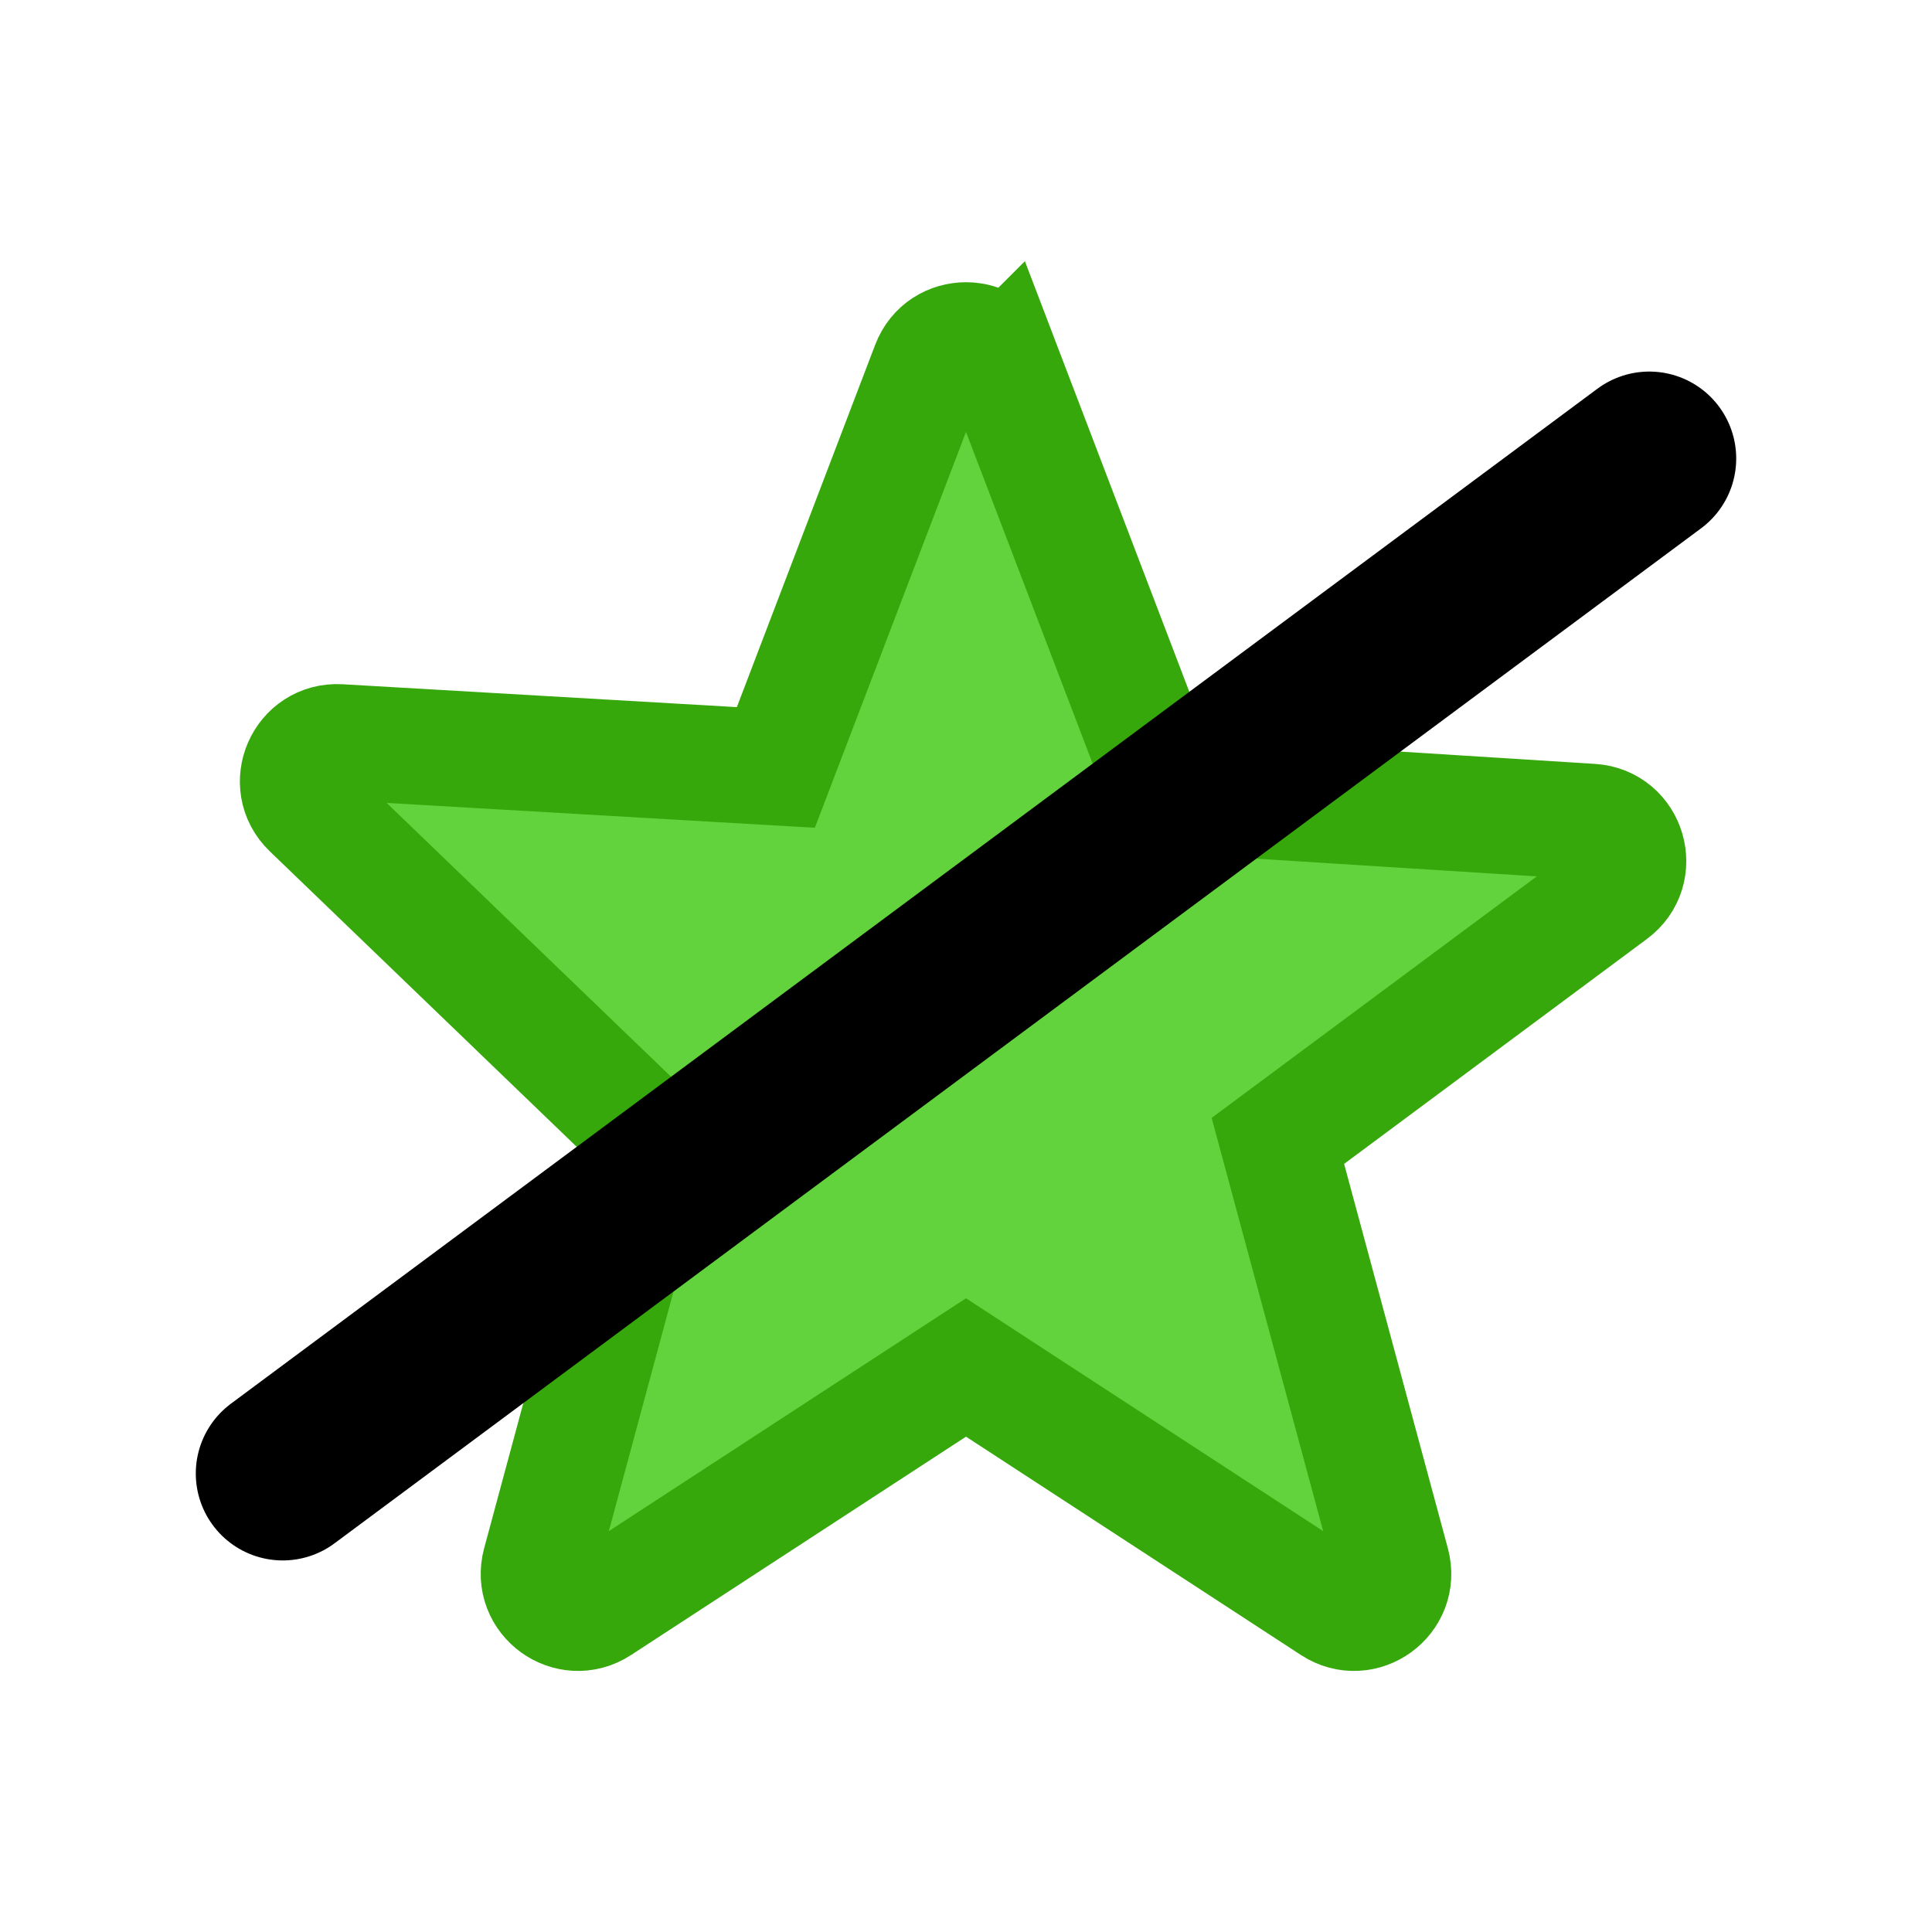
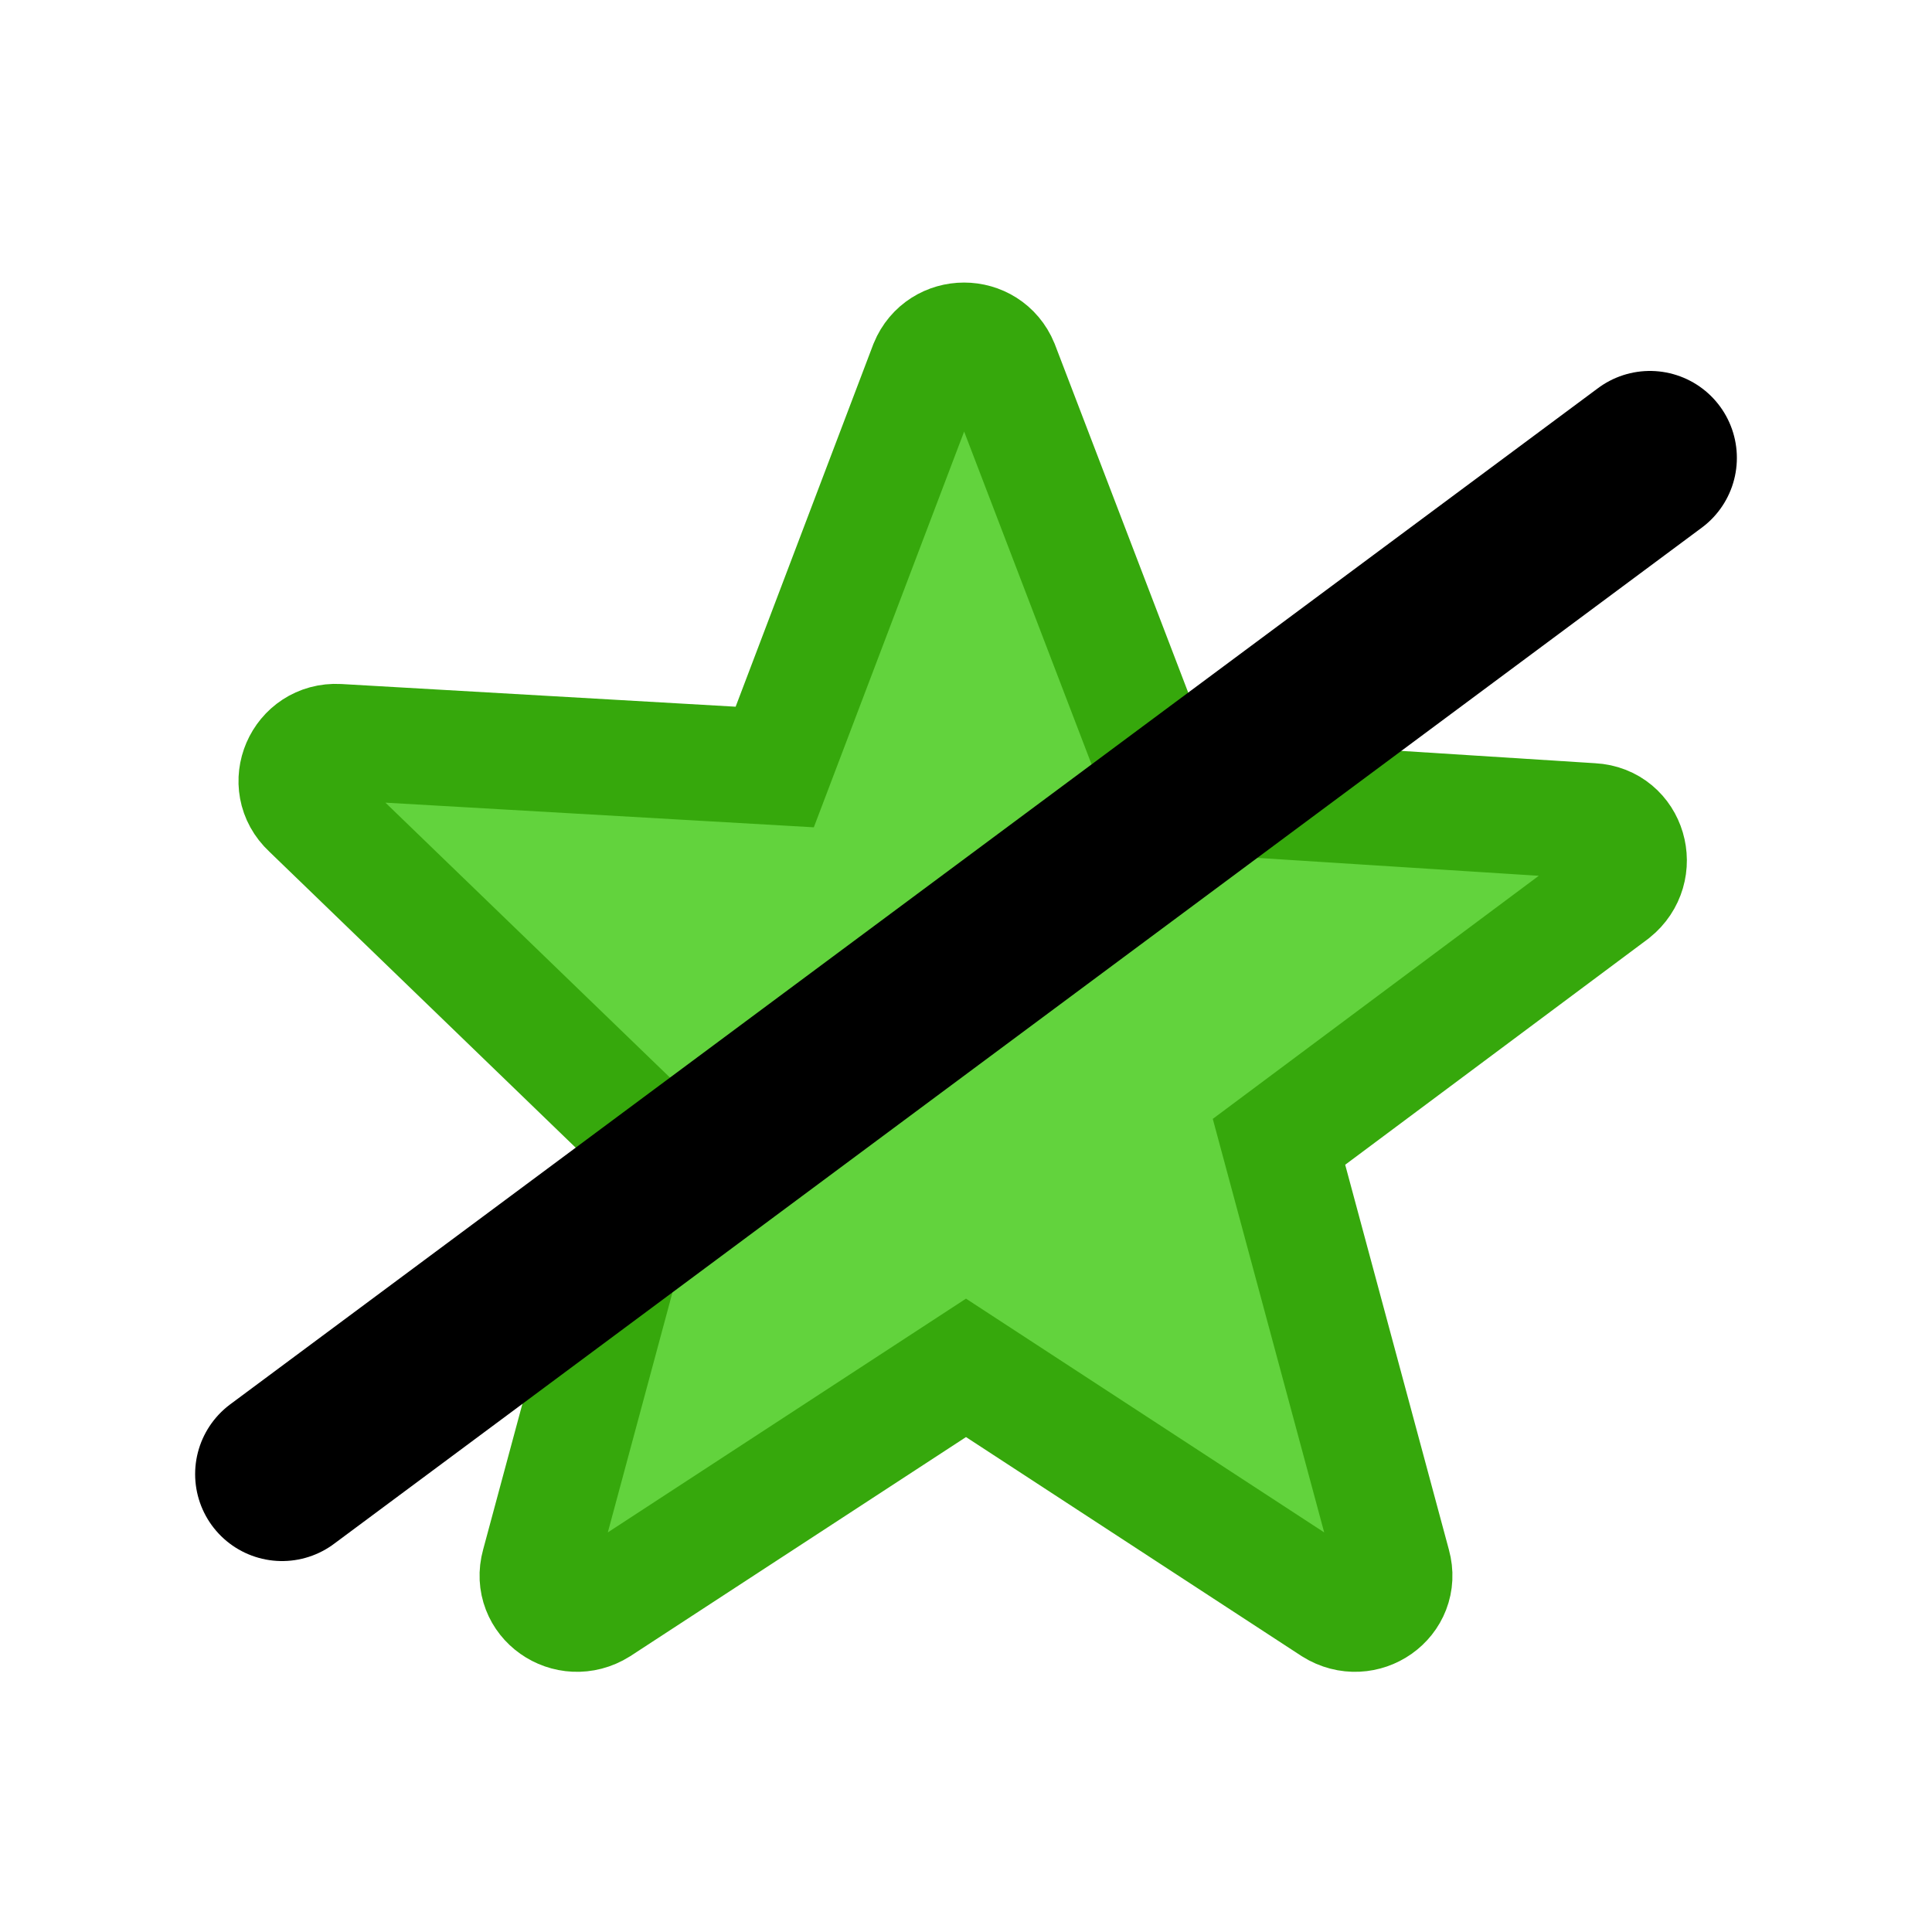
<svg xmlns="http://www.w3.org/2000/svg" id="Layer_1" viewBox="0 0 100 100">
-   <path d="M51.897,18.913l8.489,22.232,21.991,1.389c1.888.119,2.601,2.528,1.082,3.656l-17.316,12.862,5.902,21.87c.486,1.799-1.507,3.247-3.069,2.229l-18.976-12.371-18.976,12.371c-1.561,1.018-3.554-.43-3.069-2.229l5.902-21.87-17.814-17.151c-1.358-1.307-.356-3.598,1.526-3.489l22.589,1.311,7.945-20.809c.665-1.741,3.128-1.741,3.793,0Z" style="fill: #62d33d; stroke: #36a80c; stroke-miterlimit: 10; stroke-width: 6px;" />
-   <line x1="85.366" y1="23.732" x2="14.634" y2="76.268" style="fill: none; stroke: #000; stroke-linecap: round; stroke-miterlimit: 10; stroke-width: 9px;" />
+   <path d="M60.4,41.1l22,1.4c1.9.1,2.6,2.5,1.1,3.7l-17.3,12.9,5.9,21.9c.5,1.8-1.5,3.2-3.1,2.2l-19-12.4-19,12.4c-1.6,1-3.6-.4-3.1-2.2l5.9-21.9-17.8-17.2c-1.4-1.3-.4-3.6,1.5-3.5l22.6,1.3,7.9-20.8c.7-1.7,3.1-1.7,3.8,0l8.5,22.2Z" style="fill: #62d33d; stroke: #36a80c; stroke-miterlimit: 10; stroke-width: 6px;" />
+   <line x1="85.4" y1="23.7" x2="14.6" y2="76.3" style="fill: none; stroke: #000; stroke-linecap: round; stroke-miterlimit: 10; stroke-width: 9px;" />
</svg>
